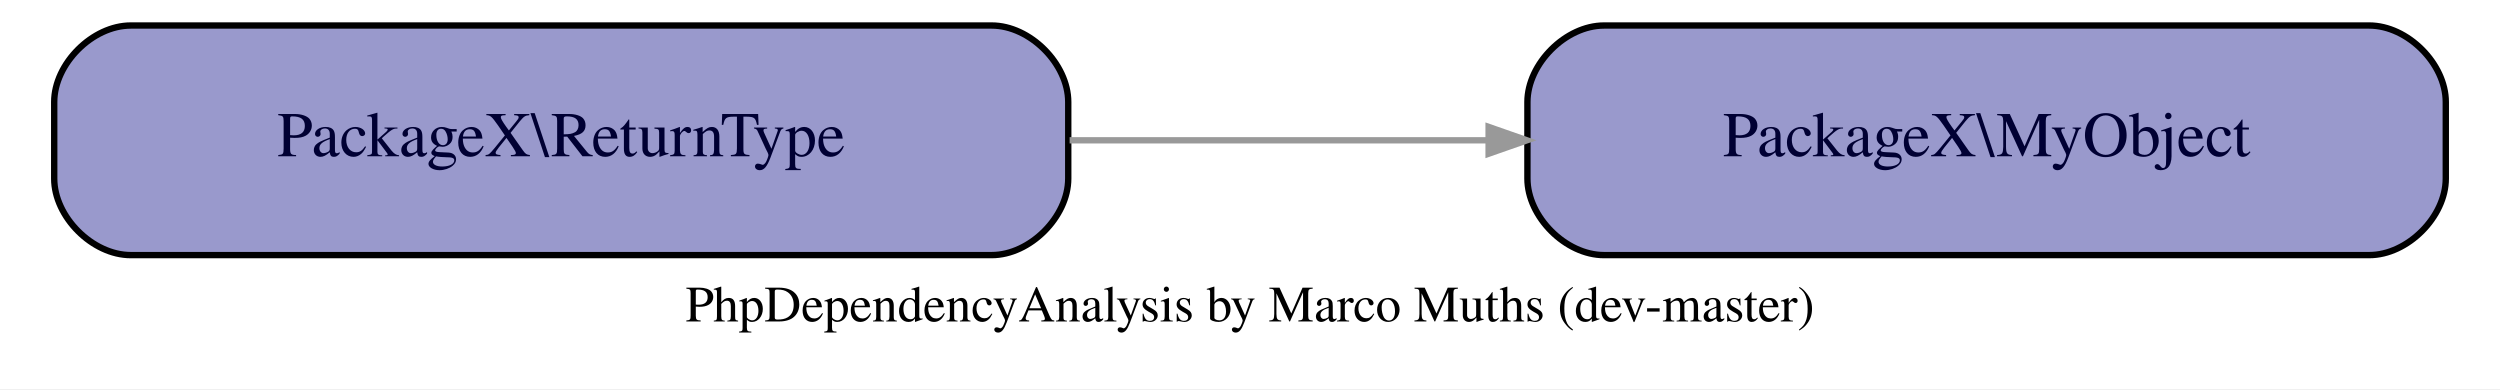
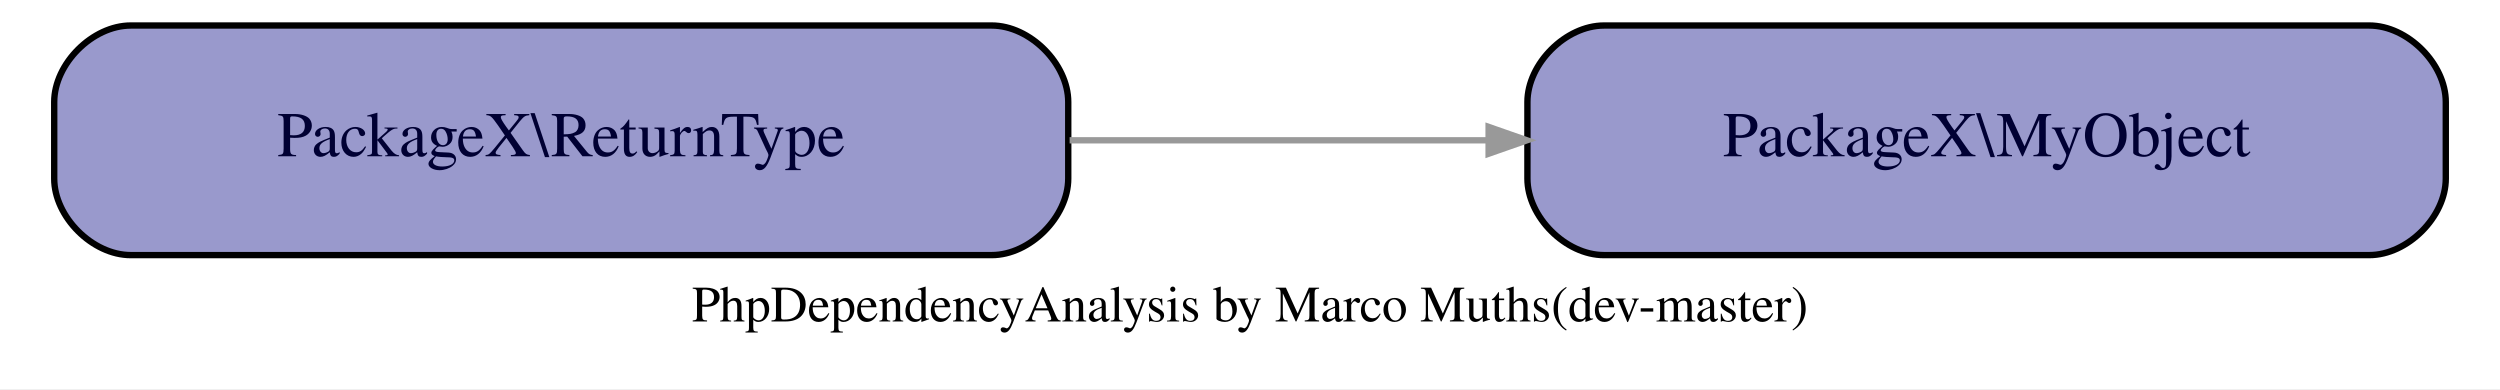
<svg xmlns="http://www.w3.org/2000/svg" width="392pt" height="61pt" viewBox="0.00 0.00 392.00 61.00">
  <g id="graph0" class="graph" transform="scale(1 1) rotate(0) translate(4 57)">
    <polygon fill="white" stroke="none" points="-4,4 -4,-57 388,-57 388,4 -4,4" />
-     <text text-anchor="middle" x="192" y="-6.6" font-family="Times,serif" font-size="8.00">PhpDependencyAnalysis by Marco Muths (dev-master)</text>
+     <text text-anchor="middle" x="192" y="-6.6" font-family="Times,serif" font-size="8.00">PhpDependencyAnalysis by Marco Muths(dev-master)</text>
    <g id="node1" class="node">
      <path fill="#9999cc" stroke="black" d="M151.5,-53C151.5,-53 16.5,-53 16.5,-53 10.5,-53 4.5,-47 4.5,-41 4.5,-41 4.5,-29 4.5,-29 4.5,-23 10.5,-17 16.5,-17 16.5,-17 151.5,-17 151.5,-17 157.5,-17 163.5,-23 163.5,-29 163.5,-29 163.5,-41 163.5,-41 163.5,-47 157.5,-53 151.5,-53" />
      <text text-anchor="middle" x="84" y="-32.5" font-family="Times,serif" font-size="10.00" fill="#000033">PackageX\ReturnType</text>
    </g>
    <g id="node2" class="node">
      <path fill="#9999cc" stroke="black" d="M367.5,-53C367.5,-53 247.5,-53 247.5,-53 241.5,-53 235.5,-47 235.5,-41 235.5,-41 235.5,-29 235.5,-29 235.5,-23 241.5,-17 247.5,-17 247.5,-17 367.5,-17 367.5,-17 373.5,-17 379.5,-23 379.5,-29 379.5,-29 379.5,-41 379.5,-41 379.5,-47 373.5,-53 367.5,-53" />
      <text text-anchor="middle" x="307.5" y="-32.5" font-family="Times,serif" font-size="10.00" fill="#000033">PackageX\MyObject</text>
    </g>
    <g id="edge1" class="edge">
      <path fill="none" stroke="#999999" d="M163.716,-35C184.993,-35 207.996,-35 229.195,-35" />
      <polygon fill="#999999" stroke="#999999" points="229.416,-37.1 235.416,-35 229.416,-32.9 229.416,-37.1" />
    </g>
  </g>
</svg>
